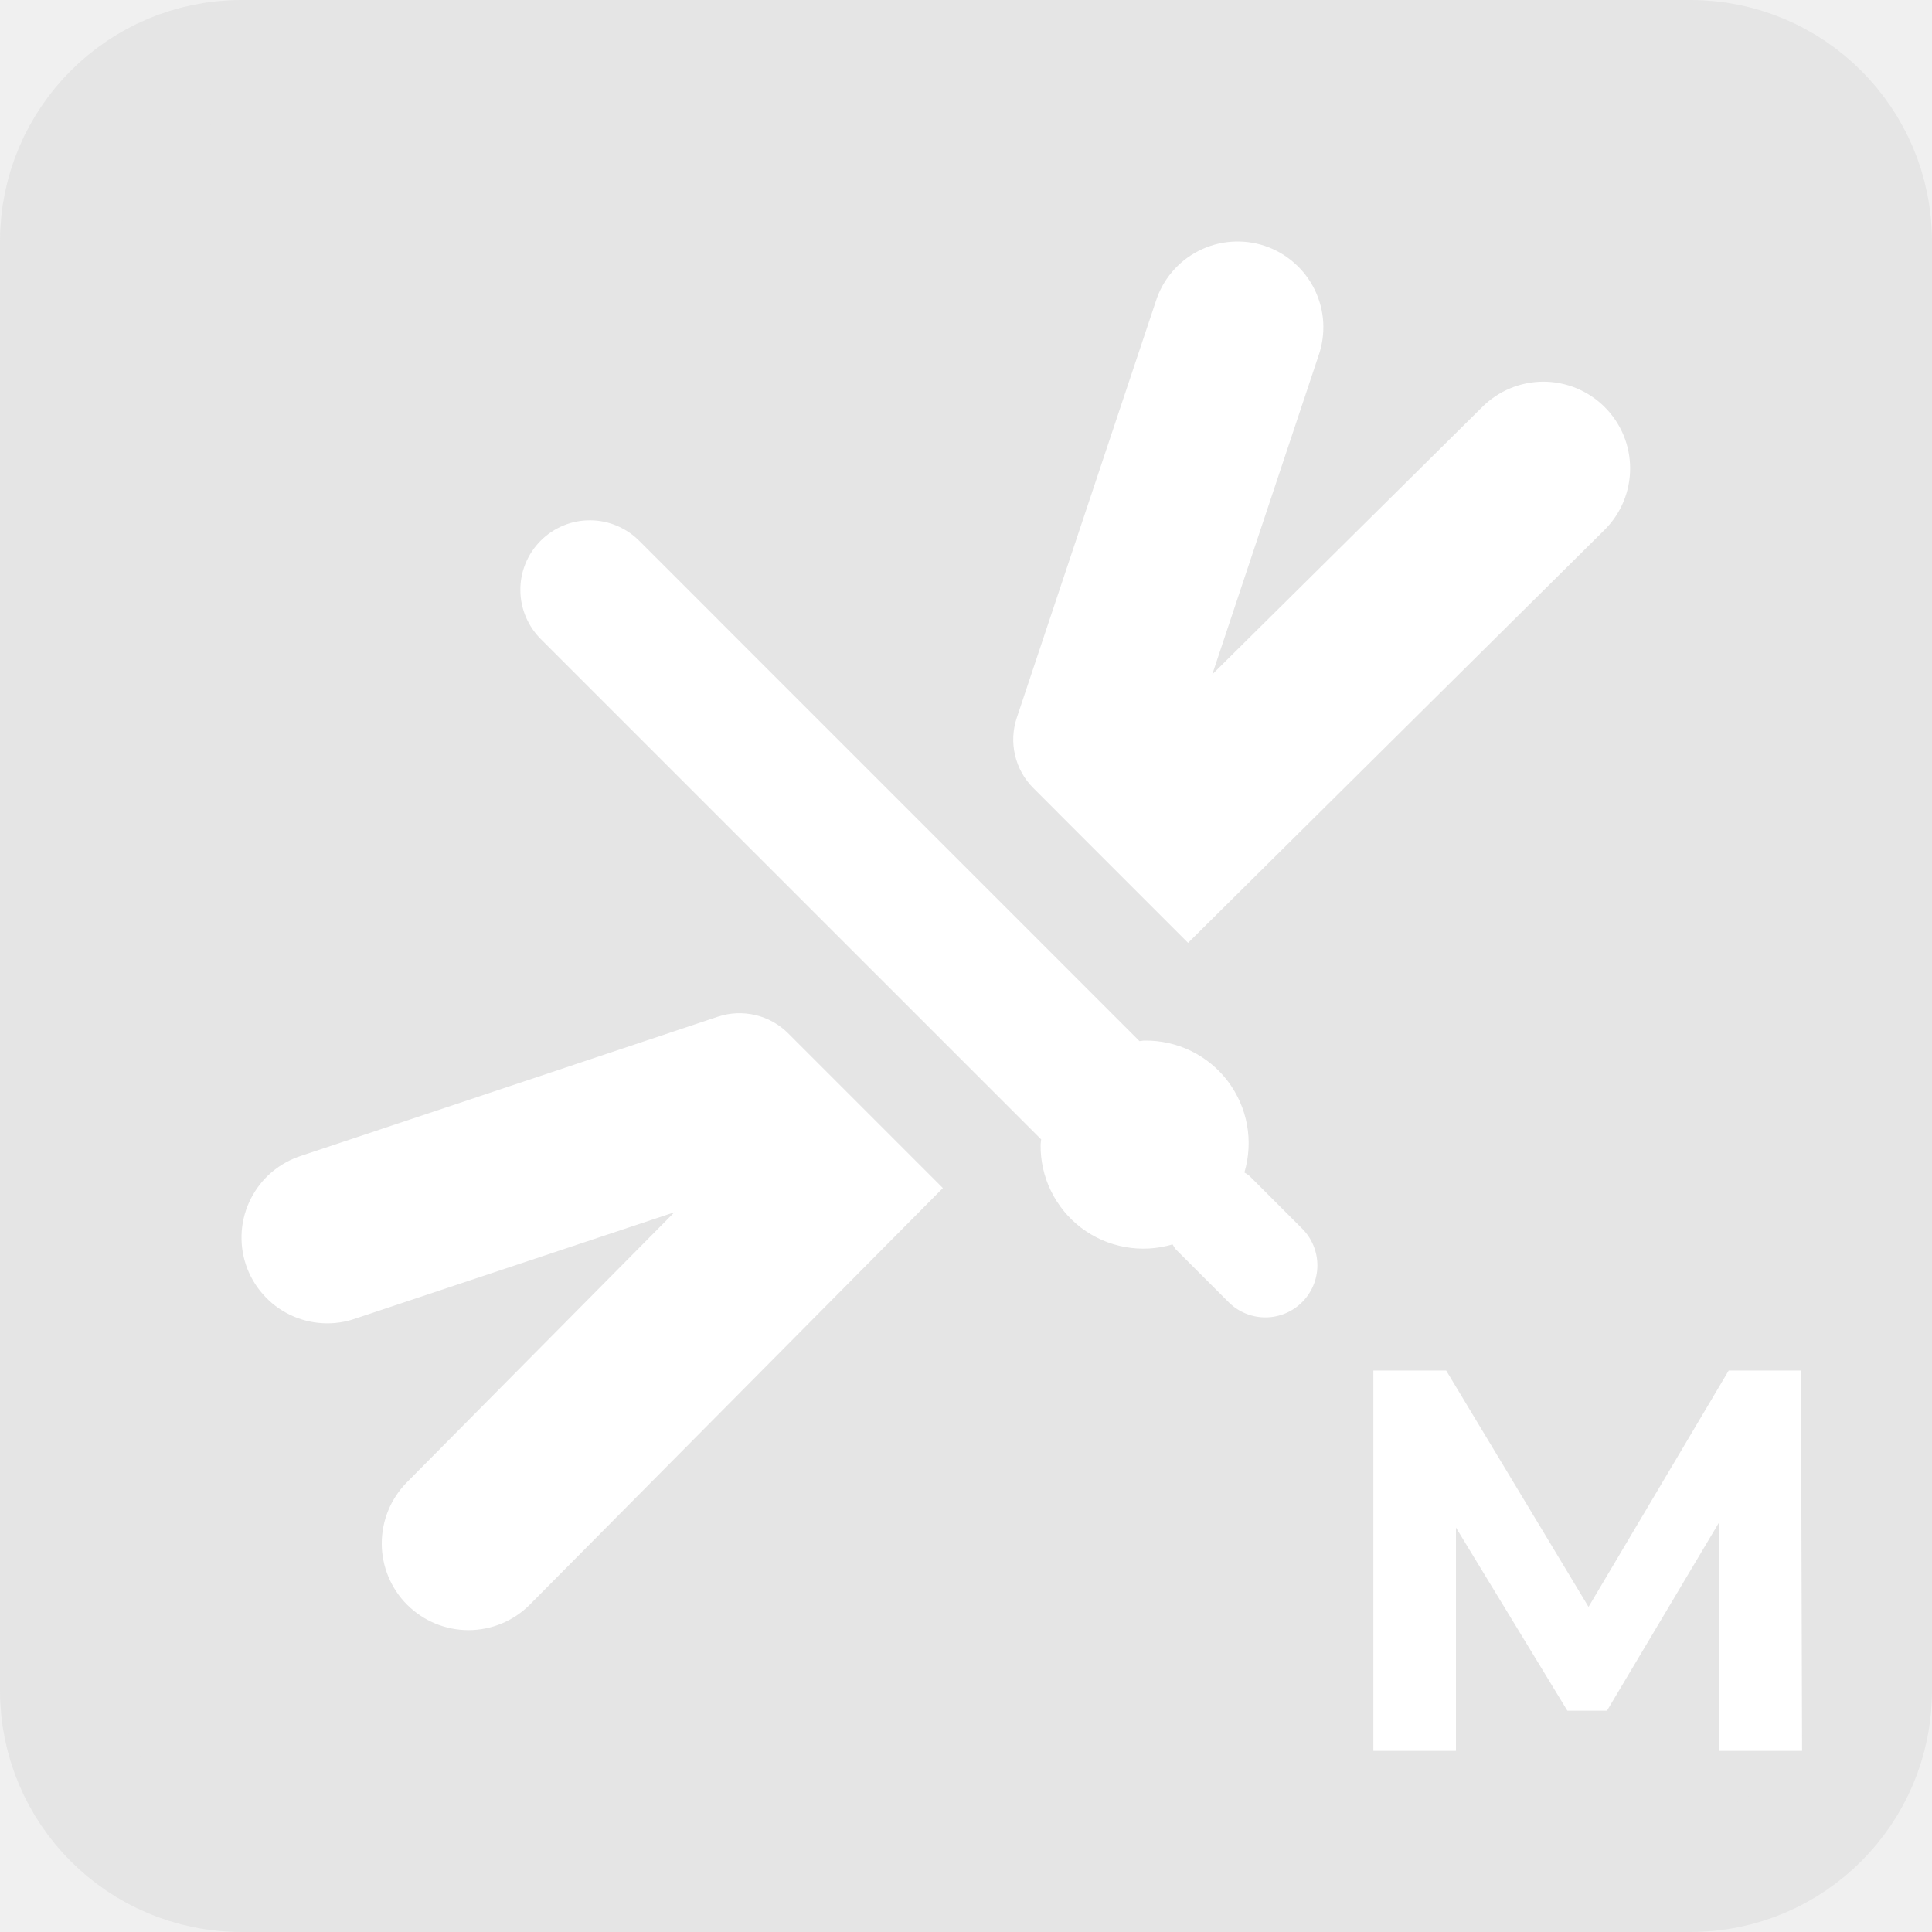
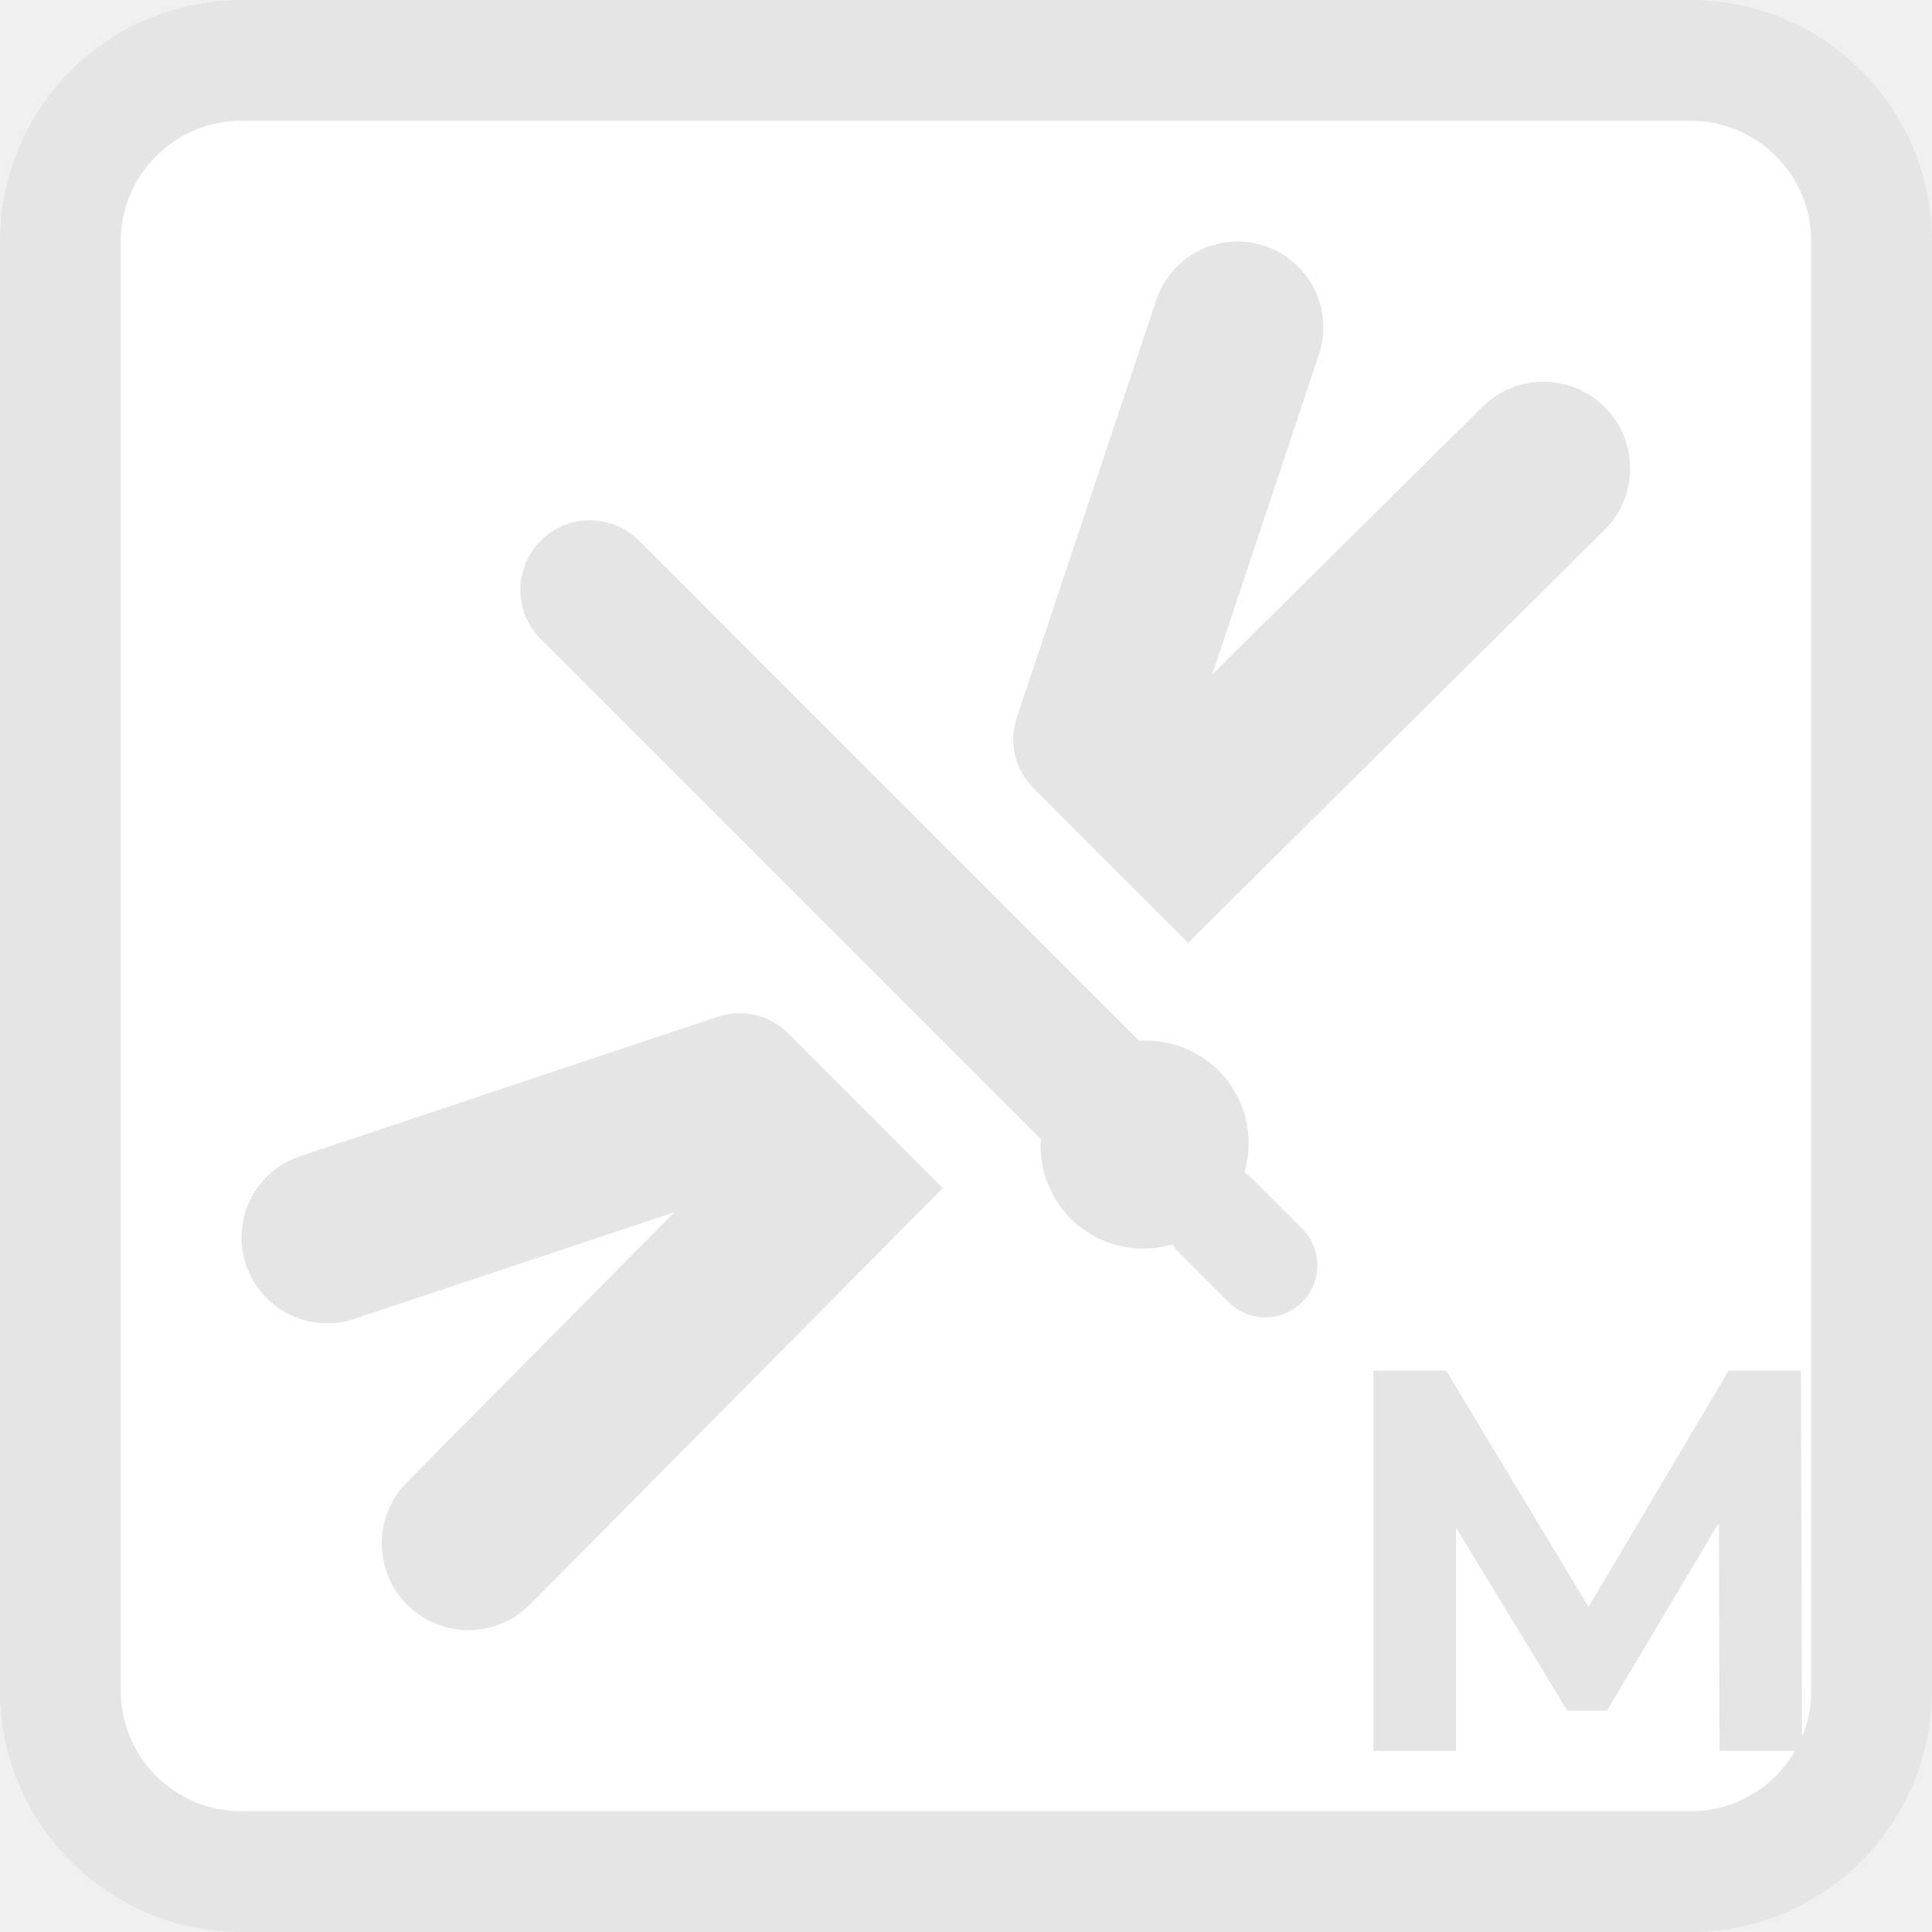
<svg xmlns="http://www.w3.org/2000/svg" width="32" height="32" viewBox="0 0 32 32" fill="none">
-   <rect x="1" y="1" width="30" height="30" rx="3" fill="#E5E5E5" stroke="#E5E5E5" stroke-width="2" />
-   <path d="M13.053 17.114C12.904 16.965 12.716 16.86 12.51 16.812C12.305 16.764 12.089 16.773 11.889 16.84L4.997 19.141C4.816 19.198 4.649 19.29 4.505 19.411C4.36 19.533 4.242 19.683 4.156 19.851C4.07 20.019 4.018 20.203 4.004 20.391C3.99 20.579 4.013 20.769 4.073 20.948C4.133 21.127 4.228 21.293 4.353 21.434C4.477 21.577 4.629 21.692 4.799 21.775C4.969 21.858 5.153 21.906 5.342 21.916C5.531 21.927 5.719 21.9 5.897 21.836L11.17 20.079L6.743 24.548C6.474 24.818 6.323 25.183 6.323 25.564C6.323 25.945 6.474 26.31 6.743 26.579C7.013 26.849 7.378 27 7.759 27C8.14 27 8.505 26.849 8.774 26.579L15.617 19.678L13.053 17.114ZM19.678 15.617L26.579 8.774C26.849 8.505 27 8.139 27 7.758C27 7.378 26.849 7.012 26.579 6.743C26.31 6.474 25.945 6.322 25.564 6.322C25.183 6.322 24.818 6.474 24.549 6.743L20.079 11.17L21.837 5.897C21.9 5.719 21.927 5.531 21.917 5.342C21.907 5.153 21.858 4.969 21.776 4.799C21.693 4.629 21.577 4.477 21.435 4.353C21.293 4.228 21.128 4.133 20.949 4.073C20.769 4.013 20.58 3.99 20.392 4.004C20.203 4.018 20.02 4.07 19.851 4.156C19.683 4.242 19.534 4.36 19.412 4.505C19.29 4.649 19.198 4.817 19.142 4.997L16.841 11.889C16.774 12.09 16.764 12.305 16.813 12.511C16.861 12.716 16.966 12.905 17.116 13.054L19.678 15.617ZM17.245 18.872C17.243 18.901 17.236 18.929 17.236 18.959C17.232 19.225 17.291 19.489 17.409 19.729C17.526 19.968 17.698 20.177 17.91 20.338C18.123 20.498 18.37 20.607 18.633 20.654C18.895 20.702 19.165 20.687 19.421 20.611C19.437 20.64 19.455 20.667 19.475 20.693L20.36 21.578C20.522 21.735 20.74 21.822 20.966 21.82C21.192 21.818 21.408 21.727 21.567 21.568C21.727 21.408 21.818 21.192 21.82 20.966C21.822 20.74 21.735 20.523 21.578 20.36L20.694 19.476C20.668 19.456 20.64 19.437 20.611 19.42C20.687 19.165 20.702 18.895 20.655 18.633C20.607 18.37 20.499 18.123 20.338 17.91C20.177 17.697 19.968 17.525 19.729 17.408C19.489 17.291 19.226 17.232 18.959 17.235C18.93 17.235 18.901 17.243 18.873 17.244L10.6 8.97C10.493 8.86 10.366 8.772 10.226 8.712C10.085 8.651 9.934 8.619 9.781 8.618C9.628 8.616 9.476 8.645 9.335 8.703C9.193 8.761 9.064 8.847 8.956 8.955C8.848 9.063 8.762 9.192 8.704 9.334C8.646 9.475 8.617 9.627 8.619 9.78C8.62 9.933 8.652 10.084 8.713 10.225C8.773 10.365 8.861 10.492 8.971 10.599L17.245 18.872Z" fill="white" />
-   <path d="M28.48 29L28.471 25.22L26.617 28.334H25.96L24.115 25.301V29H22.747V22.7H23.953L26.311 26.615L28.633 22.7H29.83L29.848 29H28.48Z" fill="white" />
+   <rect x="1" y="1" width="30" height="30" rx="3" fill="white" stroke="#E5E5E5" stroke-width="2" />
+   <path d="M13.053 17.114C12.904 16.965 12.716 16.86 12.51 16.812C12.305 16.764 12.089 16.773 11.889 16.84L4.997 19.141C4.816 19.198 4.649 19.29 4.505 19.411C4.36 19.533 4.242 19.683 4.156 19.851C4.07 20.019 4.018 20.203 4.004 20.391C3.99 20.579 4.013 20.769 4.073 20.948C4.133 21.127 4.228 21.293 4.353 21.434C4.477 21.577 4.629 21.692 4.799 21.775C4.969 21.858 5.153 21.906 5.342 21.916C5.531 21.927 5.719 21.9 5.897 21.836L11.17 20.079L6.743 24.548C6.474 24.818 6.323 25.183 6.323 25.564C6.323 25.945 6.474 26.31 6.743 26.579C7.013 26.849 7.378 27 7.759 27C8.14 27 8.505 26.849 8.774 26.579L15.617 19.678L13.053 17.114ZM19.678 15.617L26.579 8.774C26.849 8.505 27 8.139 27 7.758C27 7.378 26.849 7.012 26.579 6.743C26.31 6.474 25.945 6.322 25.564 6.322C25.183 6.322 24.818 6.474 24.549 6.743L20.079 11.17L21.837 5.897C21.9 5.719 21.927 5.531 21.917 5.342C21.907 5.153 21.858 4.969 21.776 4.799C21.693 4.629 21.577 4.477 21.435 4.353C21.293 4.228 21.128 4.133 20.949 4.073C20.769 4.013 20.58 3.99 20.392 4.004C20.203 4.018 20.02 4.07 19.851 4.156C19.683 4.242 19.534 4.36 19.412 4.505C19.29 4.649 19.198 4.817 19.142 4.997L16.841 11.889C16.774 12.09 16.764 12.305 16.813 12.511C16.861 12.716 16.966 12.905 17.116 13.054L19.678 15.617ZM17.245 18.872C17.243 18.901 17.236 18.929 17.236 18.959C17.232 19.225 17.291 19.489 17.409 19.729C17.526 19.968 17.698 20.177 17.91 20.338C18.123 20.498 18.37 20.607 18.633 20.654C18.895 20.702 19.165 20.687 19.421 20.611C19.437 20.64 19.455 20.667 19.475 20.693L20.36 21.578C20.522 21.735 20.74 21.822 20.966 21.82C21.192 21.818 21.408 21.727 21.567 21.568C21.727 21.408 21.818 21.192 21.82 20.966C21.822 20.74 21.735 20.523 21.578 20.36L20.694 19.476C20.668 19.456 20.64 19.437 20.611 19.42C20.687 19.165 20.702 18.895 20.655 18.633C20.607 18.37 20.499 18.123 20.338 17.91C20.177 17.697 19.968 17.525 19.729 17.408C19.489 17.291 19.226 17.232 18.959 17.235C18.93 17.235 18.901 17.243 18.873 17.244L10.6 8.97C10.493 8.86 10.366 8.772 10.226 8.712C10.085 8.651 9.934 8.619 9.781 8.618C9.628 8.616 9.476 8.645 9.335 8.703C9.193 8.761 9.064 8.847 8.956 8.955C8.848 9.063 8.762 9.192 8.704 9.334C8.646 9.475 8.617 9.627 8.619 9.78C8.62 9.933 8.652 10.084 8.713 10.225C8.773 10.365 8.861 10.492 8.971 10.599L17.245 18.872Z" fill="#E5E5E5" />
+   <path d="M28.48 29L28.471 25.22L26.617 28.334H25.96L24.115 25.301V29H22.747V22.7H23.953L26.311 26.615L28.633 22.7H29.83L29.848 29H28.48Z" fill="#E5E5E5" />
</svg>
